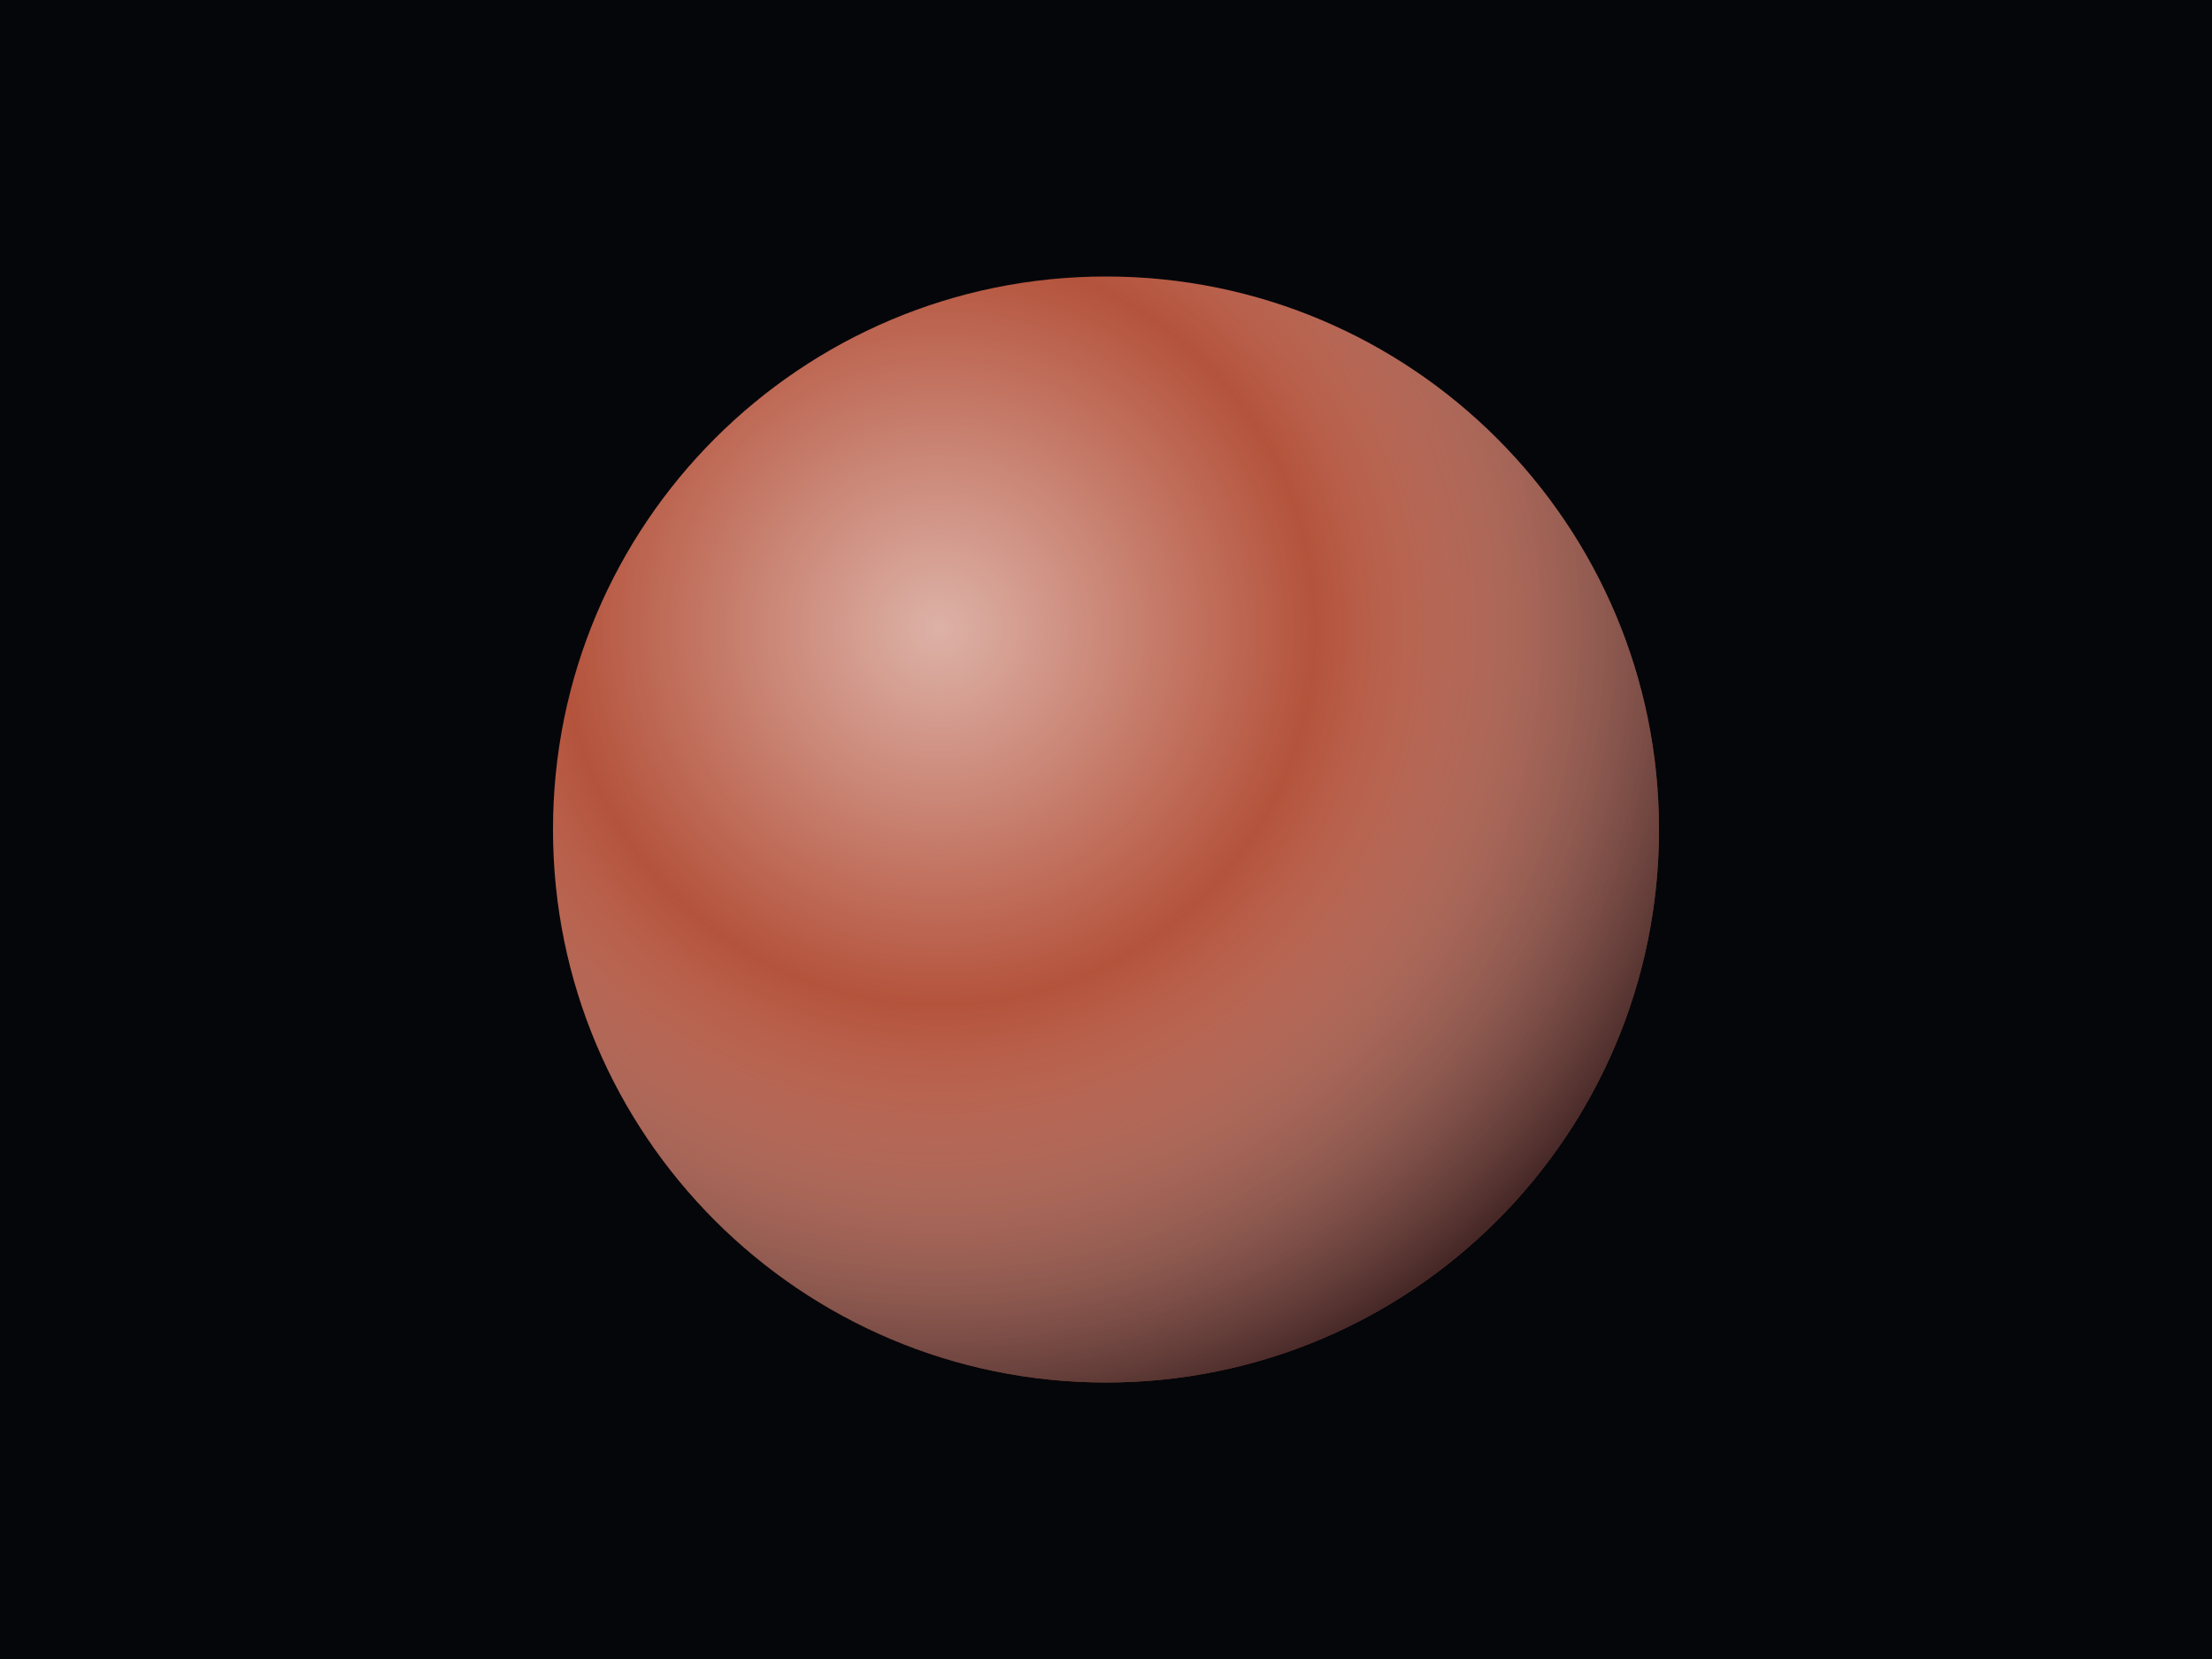
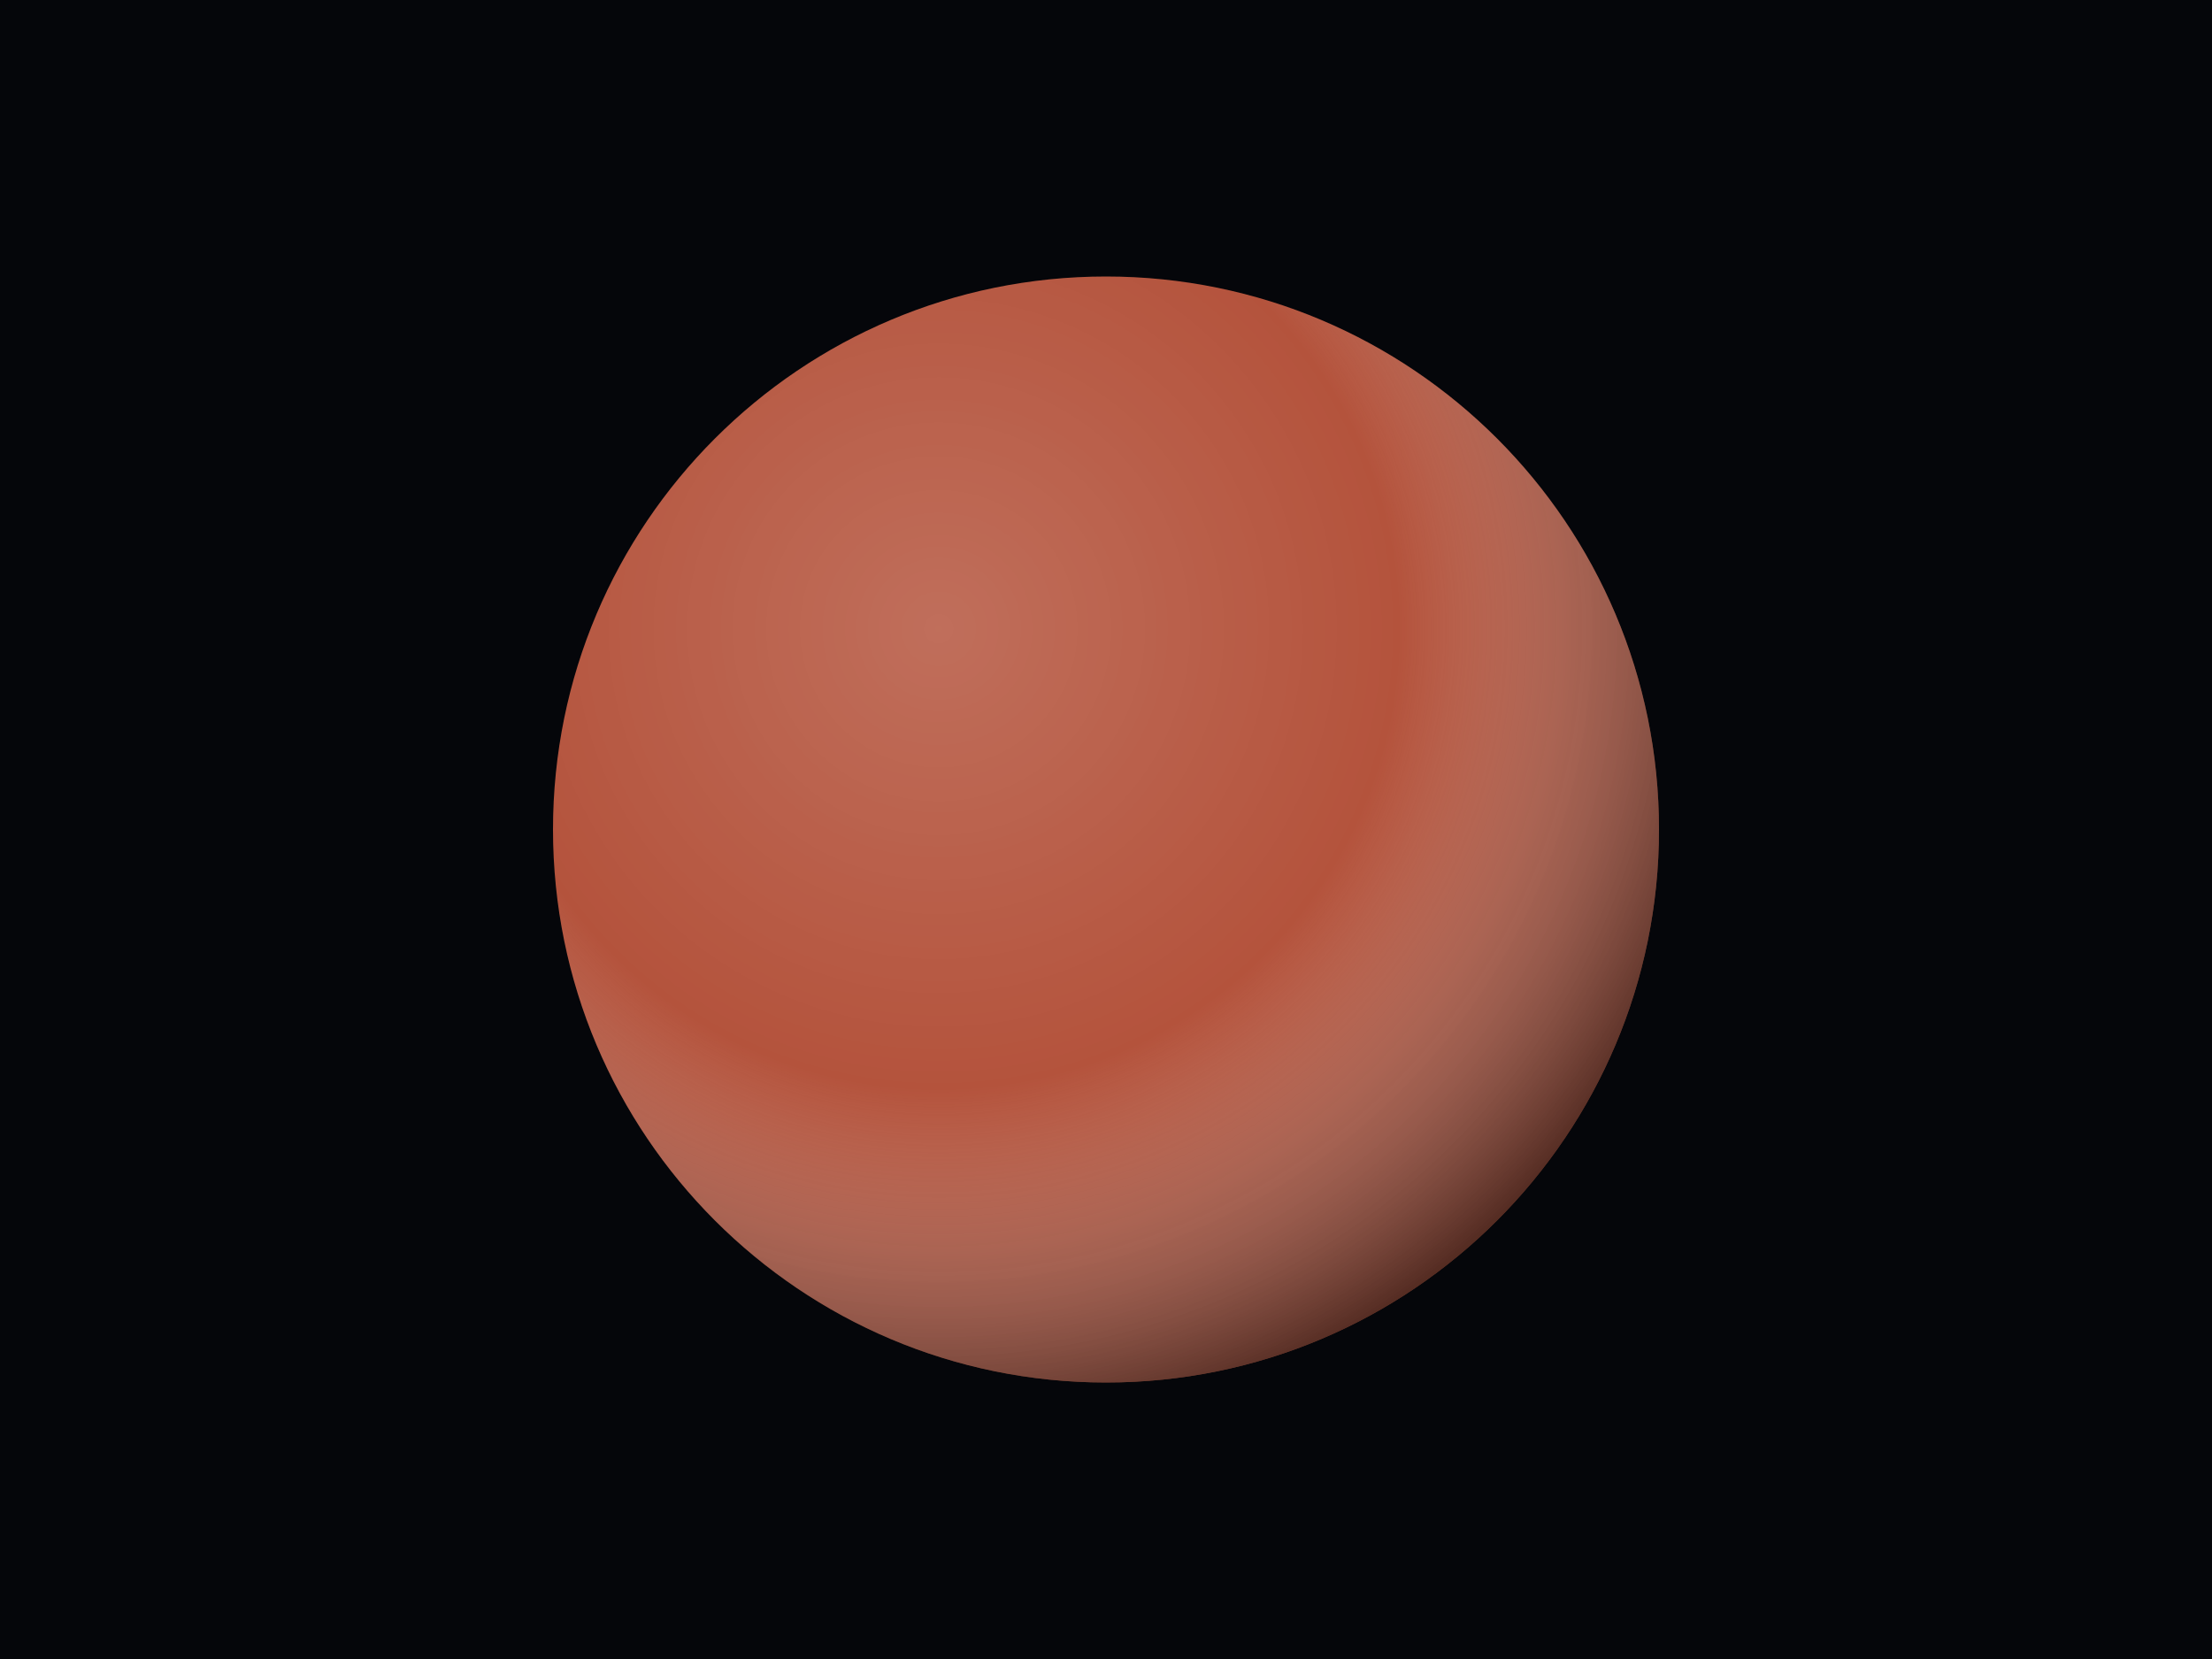
<svg xmlns="http://www.w3.org/2000/svg" viewBox="0 0 800 600" width="800" height="600" role="img">
  <rect width="800" height="600" fill="#05060a" />
  <defs>
    <radialGradient id="w" cx="35%" cy="32%" r="75%">
-       <stop offset="0" stop-color="#fff" stop-opacity=".55" />
-       <stop offset=".45" stop-color="#fff" stop-opacity="0" />
-       <stop offset="1" stop-color="#00040f" stop-opacity=".7" />
+       <stop offset="0" stop-color="#fff" stop-opacity=".16" />
+       <stop offset=".55" stop-color="#fff" stop-opacity="0" />
+       <stop offset="1" stop-color="#000" stop-opacity=".62" />
    </radialGradient>
  </defs>
  <circle cx="400" cy="300" r="200" fill="#b4533c" />
  <circle cx="400" cy="300" r="200" fill="url(#w)" />
</svg>
